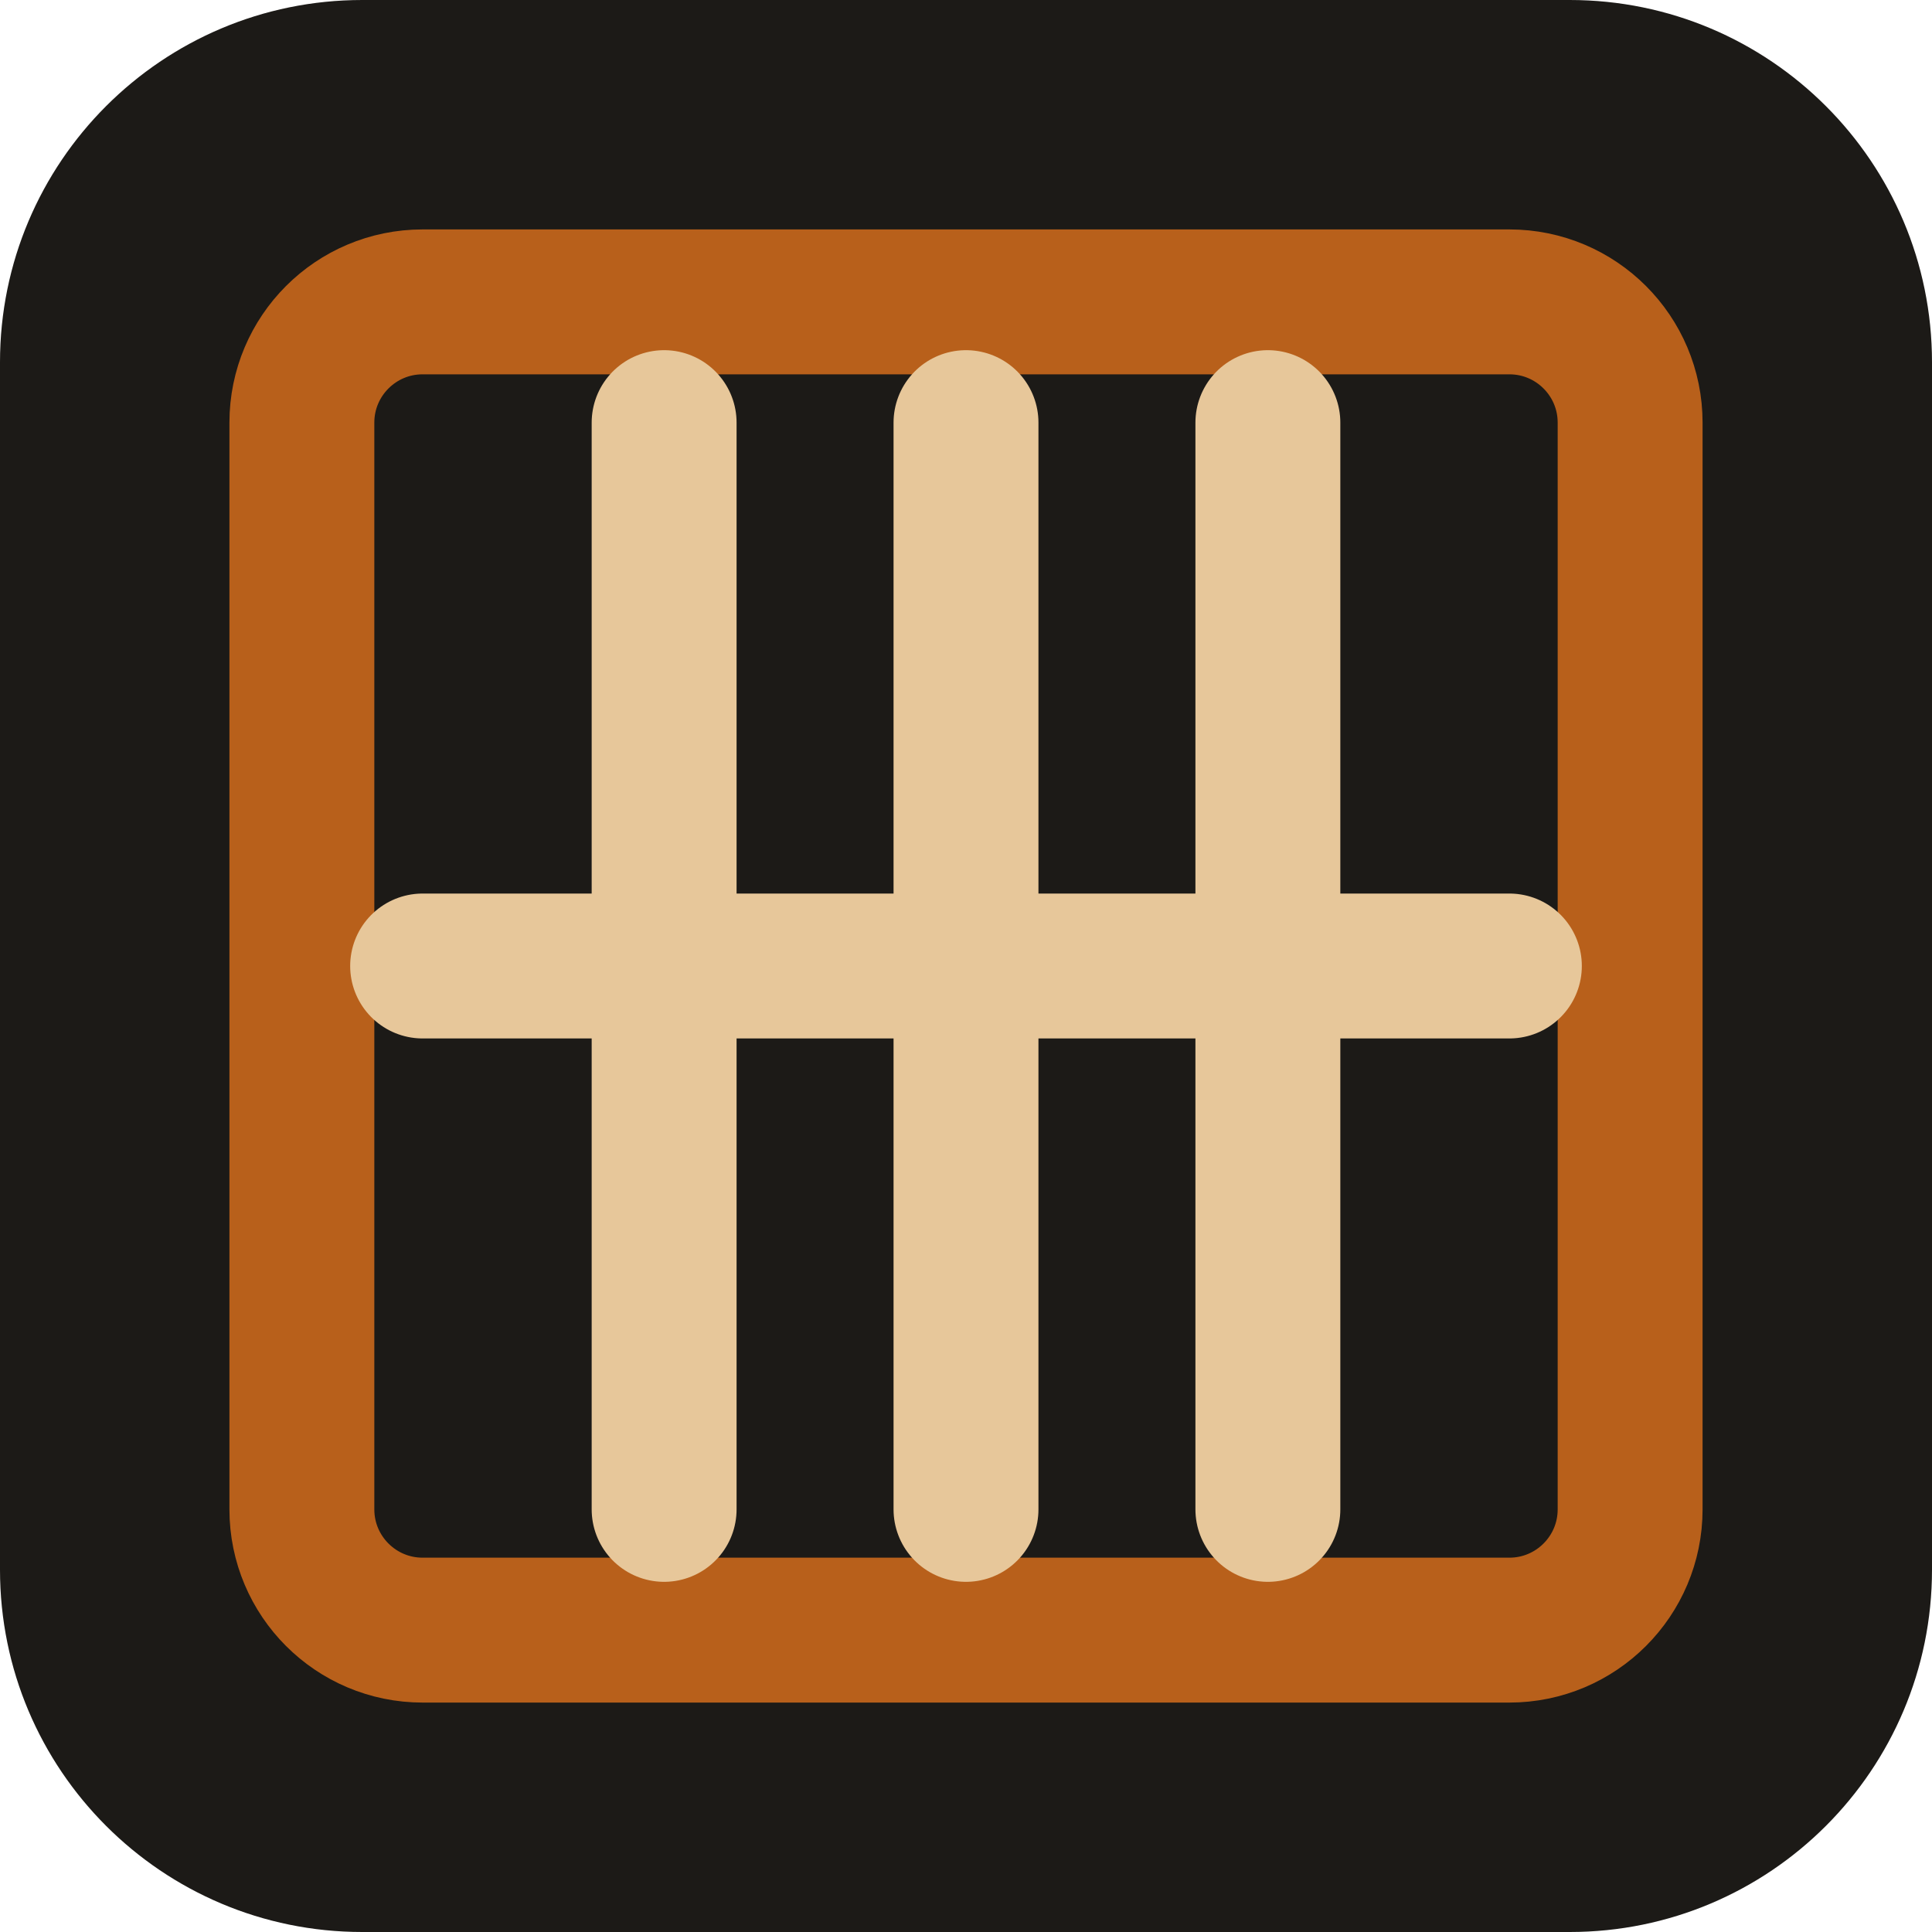
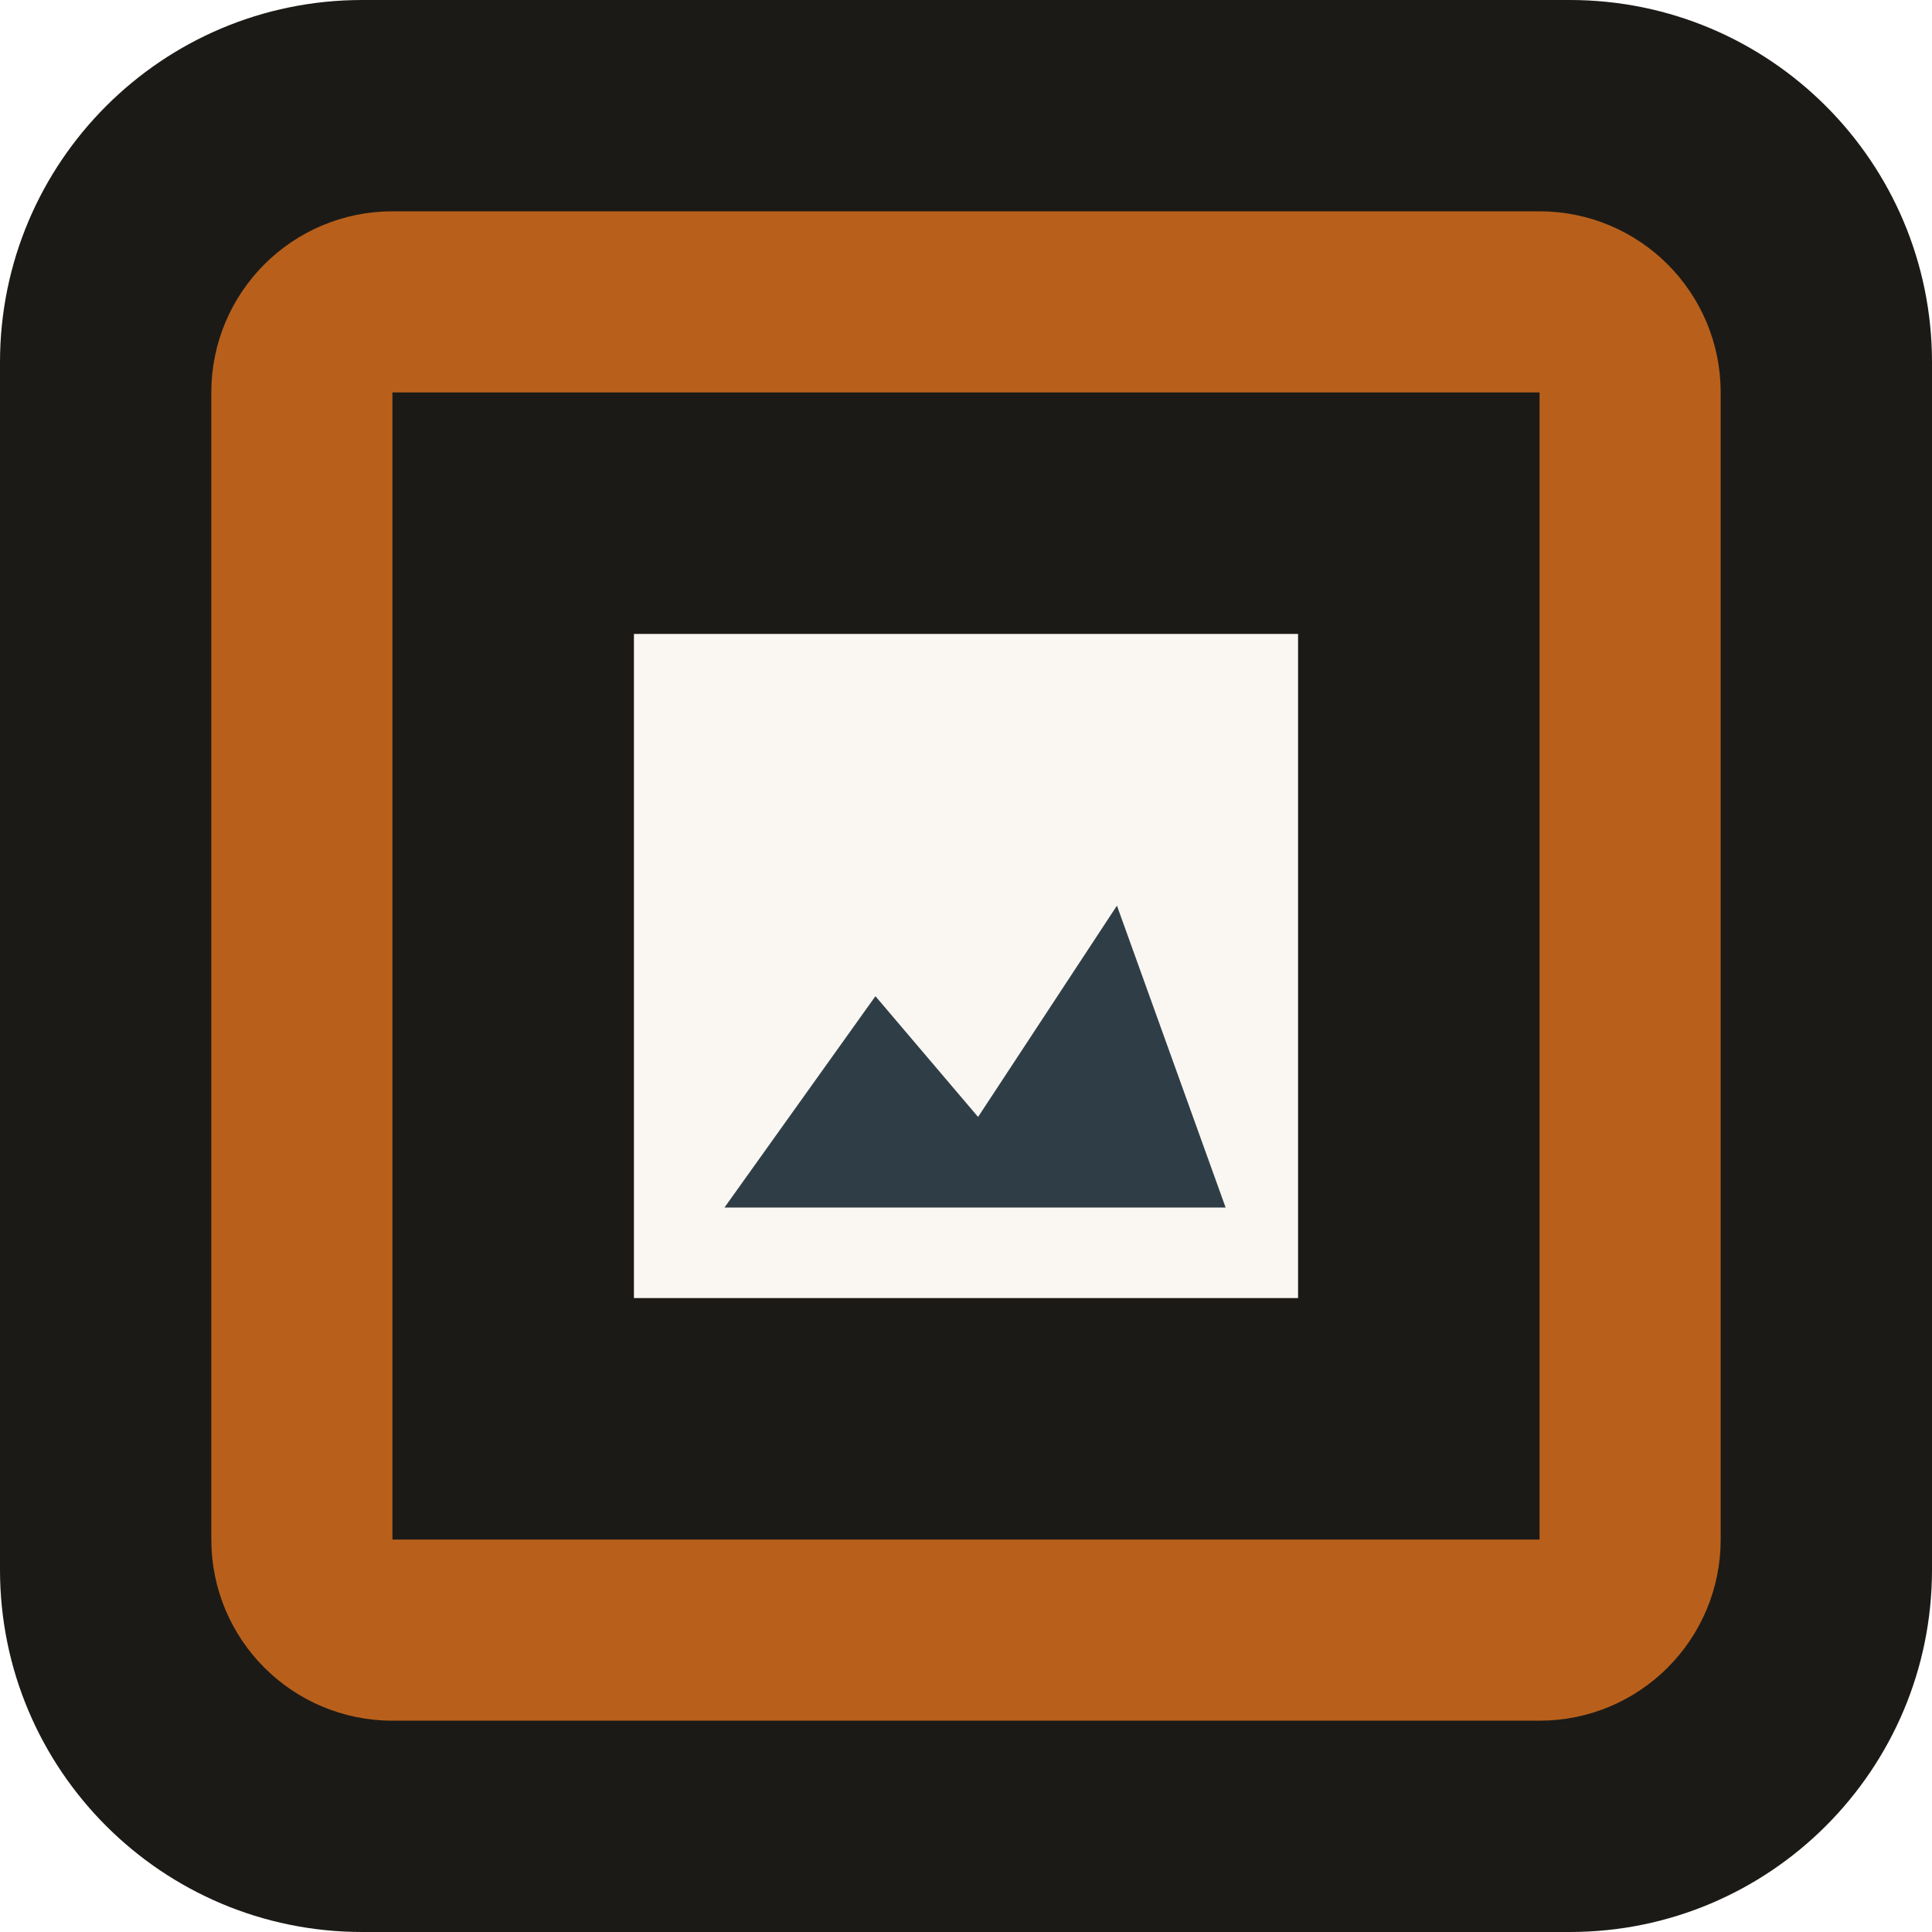
<svg xmlns="http://www.w3.org/2000/svg" viewBox="0 0 32 32">
  <rect width="32" height="32" rx="6" fill="#1c1a17" />
-   <g fill="none" stroke-width="2.4" stroke-linecap="round">
-     <rect x="5" y="5" width="22" height="22" rx="2" stroke="#b8601b" />
-     <path d="M11 7v18M16 7v18M21 7v18M7 16h18" stroke="#e7c79a" />
-   </g>
+   <rect x="5" y="5" width="22" height="22" rx="1.5" fill="none" stroke="#b8601b" stroke-width="3" />
+   <rect x="10.5" y="10.5" width="11" height="11" fill="#faf7f2" />
+   <path d="M12 20l2.5-3.5 1.7 2 2.3-3.5 1.8 5z" fill="#2f3e46" />
</svg>
